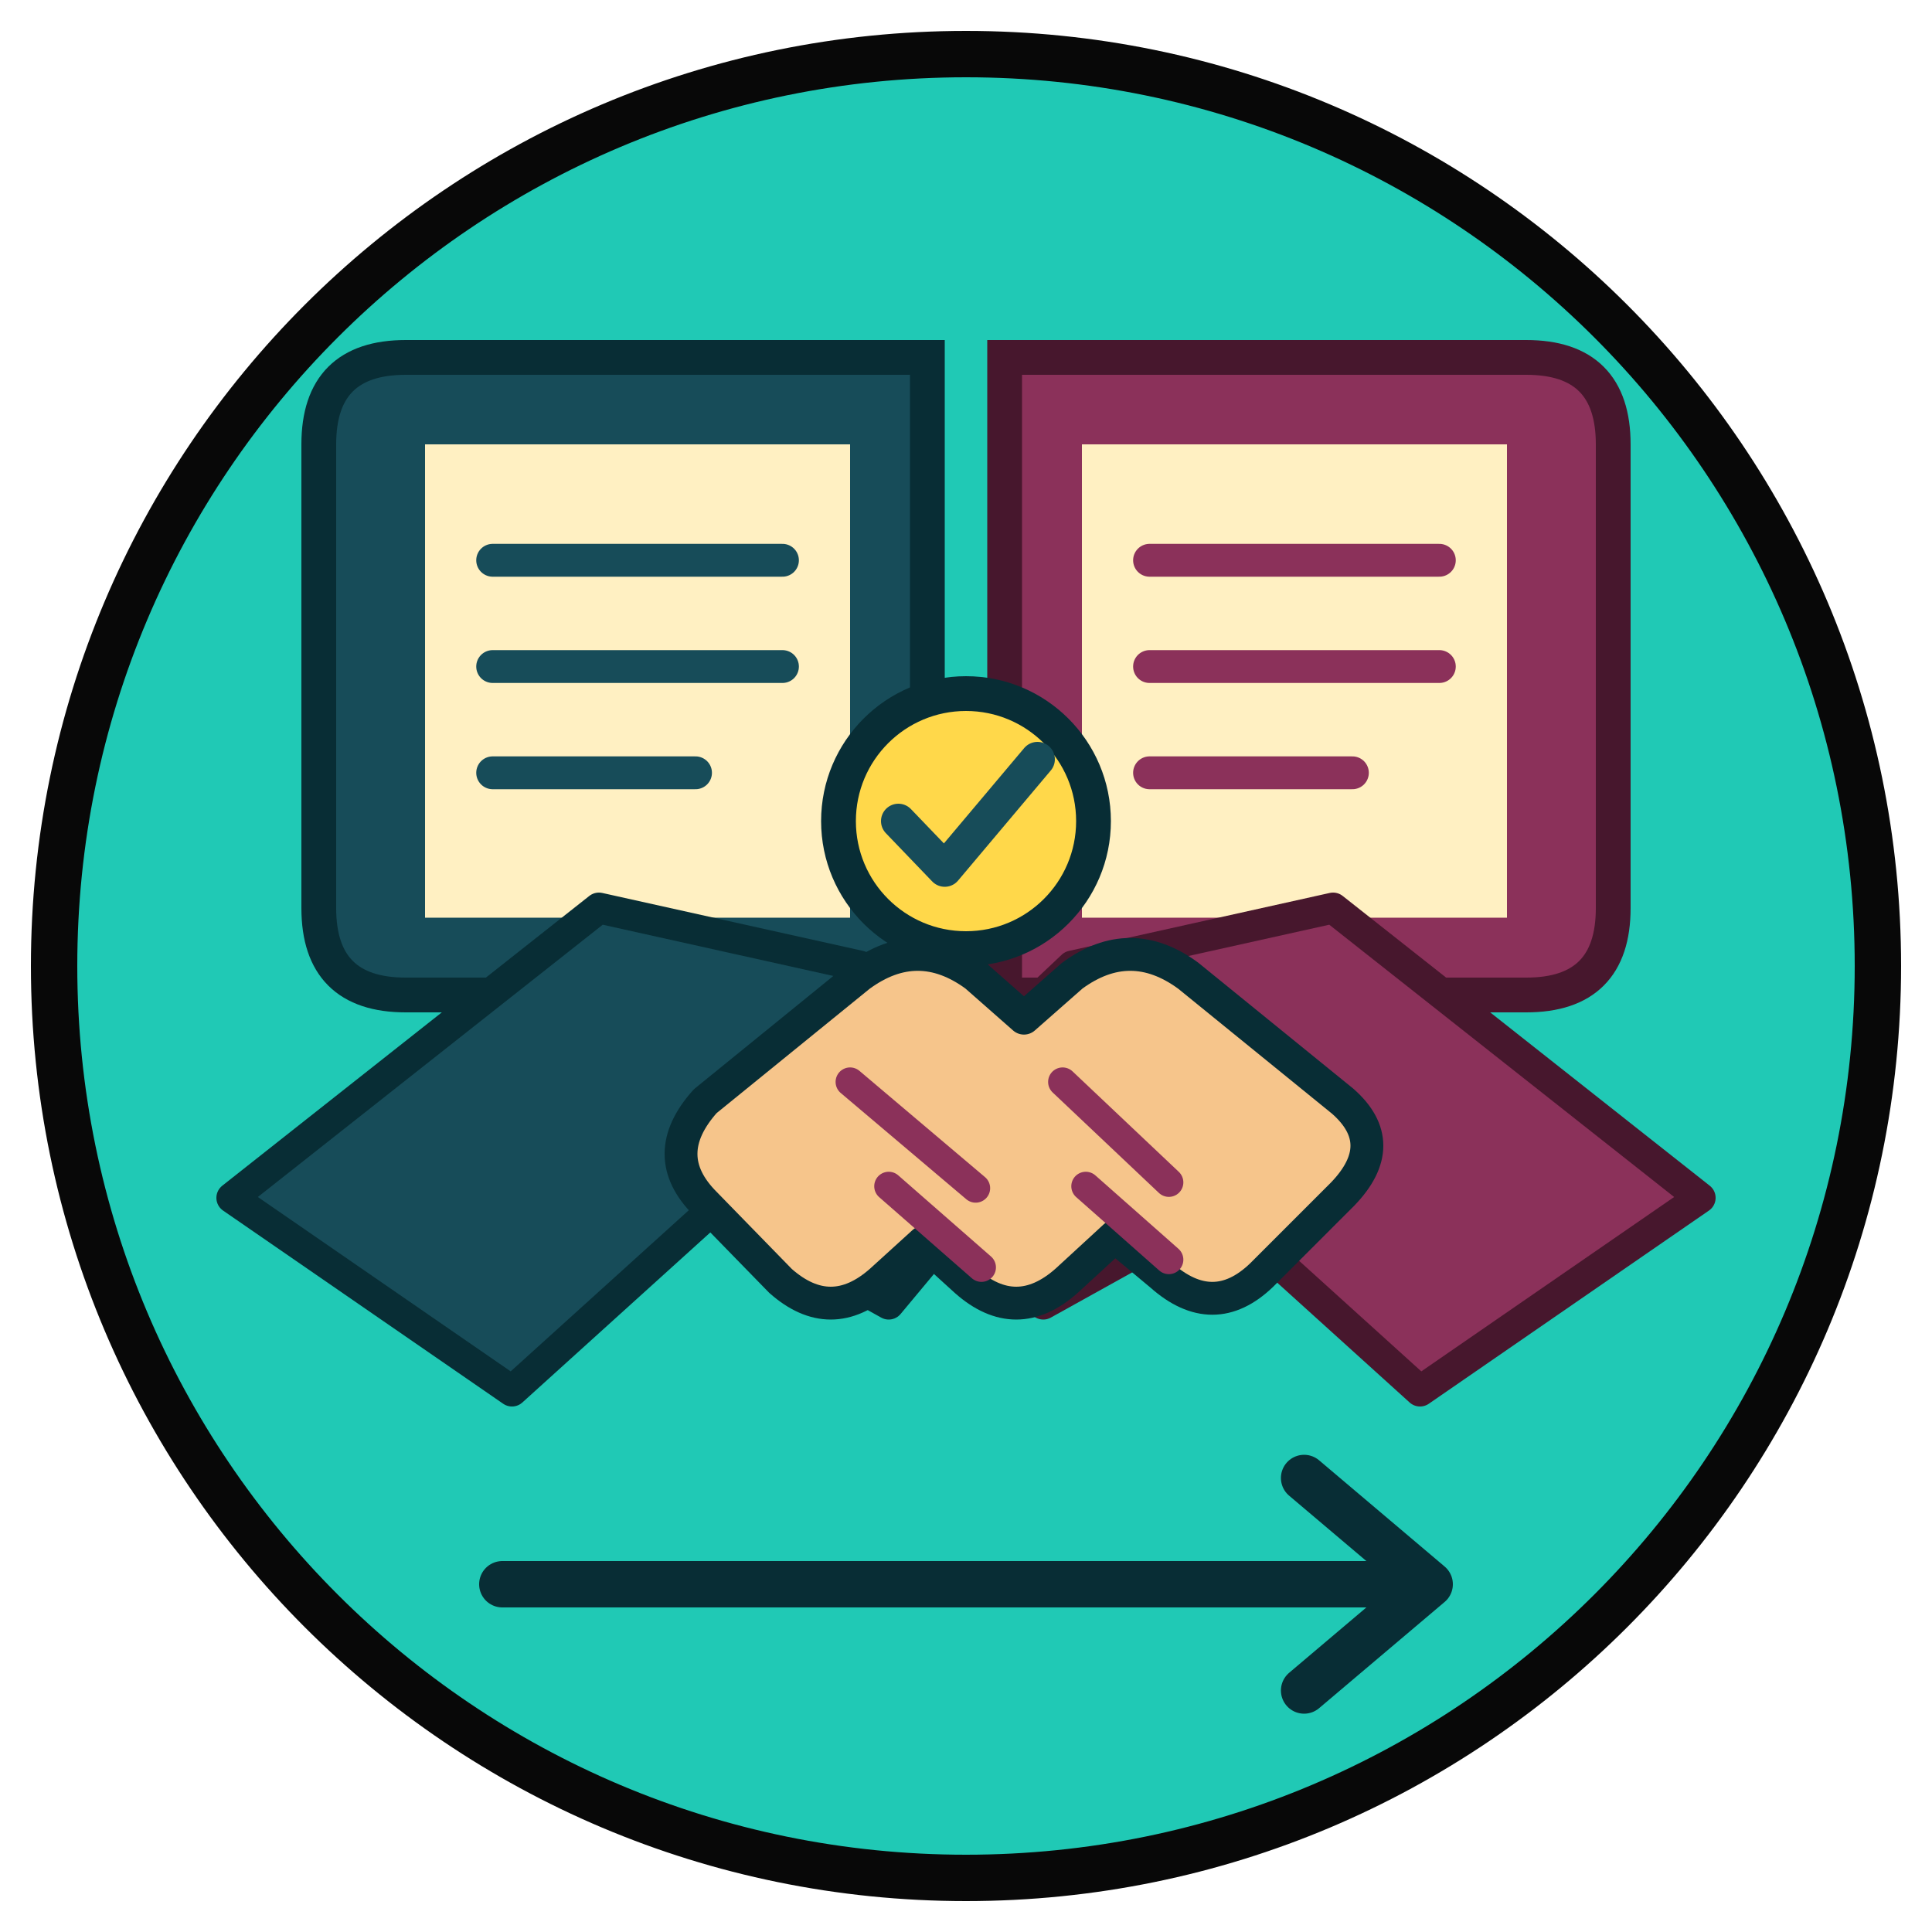
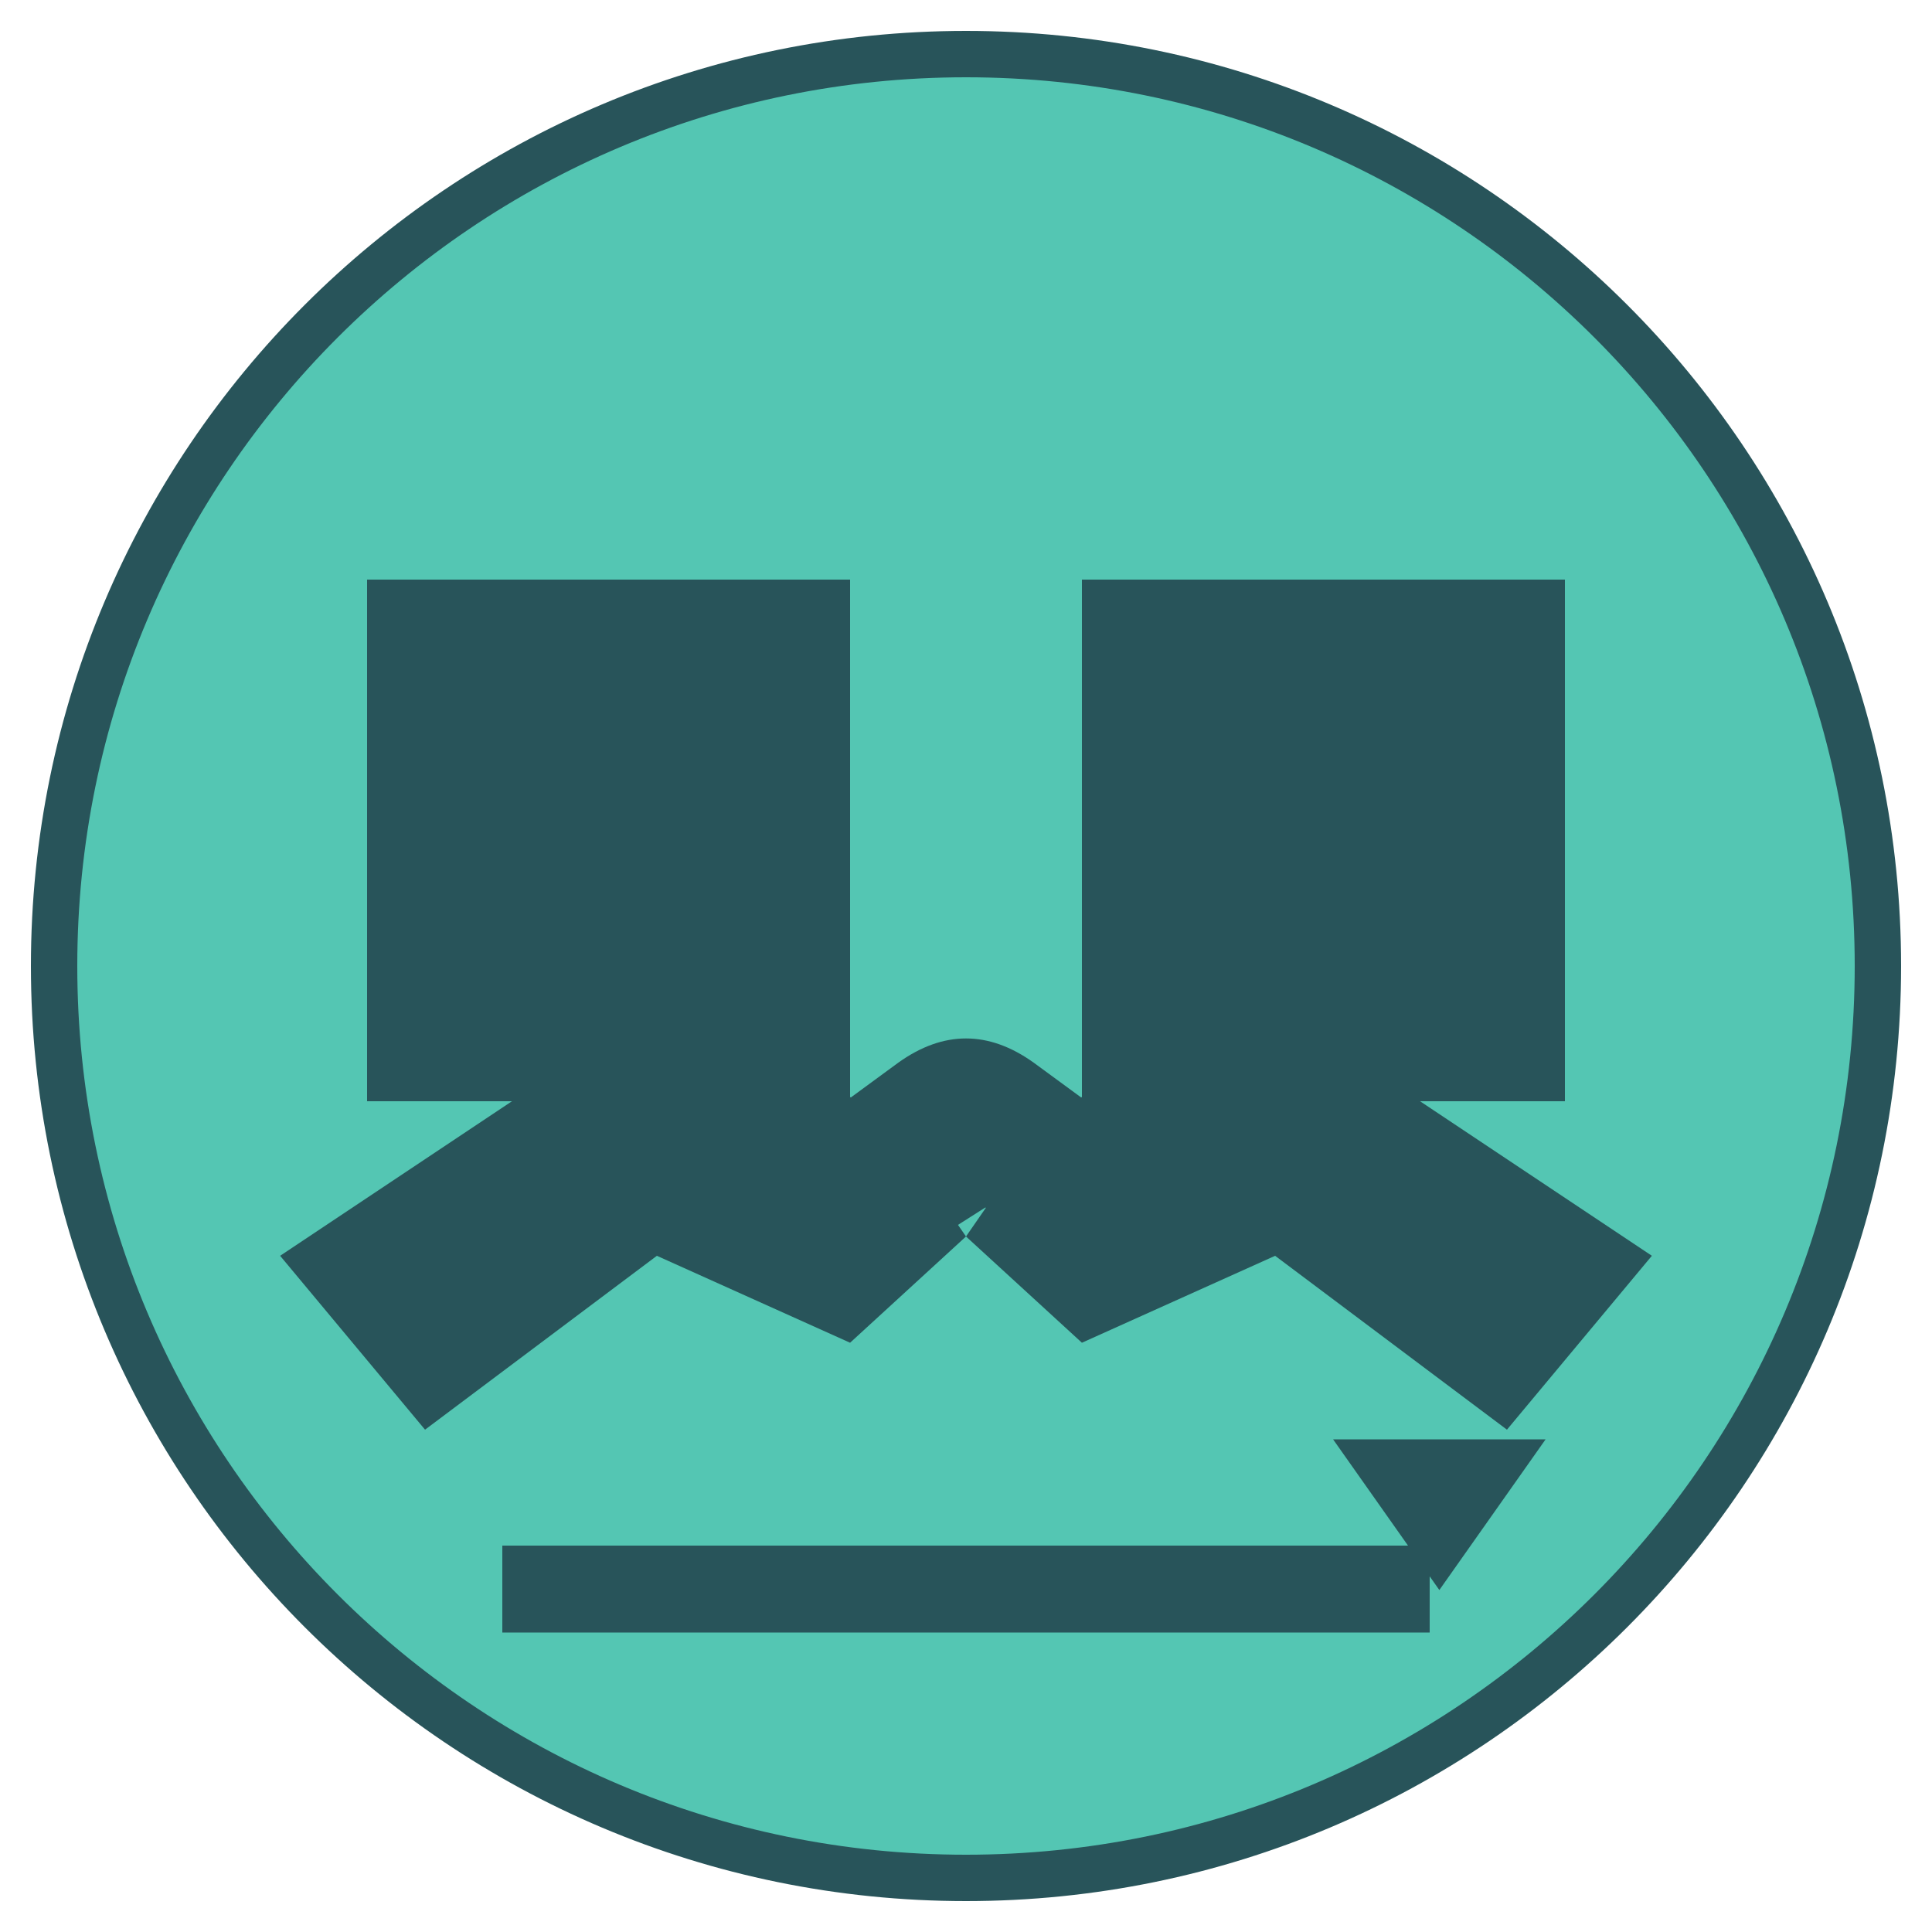
<svg xmlns="http://www.w3.org/2000/svg" viewBox="0 0 1000 1000">
-   <circle cx="500" cy="500" r="472" fill="#20C9B5" stroke="#080808" stroke-width="24" />
-   <path d="M165 230q0-45 45-45h270v330H210q-45 0-45-45z" fill="#174C59" stroke="#082D35" stroke-width="18" />
-   <path d="M835 230q0-45-45-45H520v330h270q45 0 45-45z" fill="#8B315A" stroke="#47172D" stroke-width="18" />
-   <path d="M220 230h220v245H220zM560 230h220v245H560z" fill="#FFF0C2" />
-   <g stroke-width="17" stroke-linecap="round">
-     <path d="M255 290h150m-150 55h150m-150 55h105" stroke="#174C59" />
-     <path d="M595 290h150m-150 55h150m-150 55h105" stroke="#8B315A" />
+   <circle cx="500" cy="500" r="472" fill="#54C6B3" stroke="#28545A" stroke-width="24" />
+   <g fill="#28545A">
+     <path d="M190 300h250v270H190zM560 300h250v270H560z" />
+     <path d="M245 365h140v25H245zM245 425h140v25H245zM615 365h140v25H615zM615 425h140v25H615z" />
+     <path d="M145 650l195-130 115 55 45 65-60 55-100-45-120 90z" />
+     <path d="M855 650L660 520l-115 55-45 65 60 55 100-45 120 90z" />
+     <path d="M390 605l75-55q35-25 70 0l75 55-45 55-55-35-55 35z" />
+     <path d="M260 800h480v45H260z" />
+     <path d="M690 745l55 78 55-78z" />
  </g>
-   <path d="M120 620l190-150 135 30 90 85-75 90-90-50-105 95z" fill="#174C59" stroke="#082D35" stroke-width="16" stroke-linejoin="round" />
-   <path d="M880 620L690 470l-135 30-90 85 75 90 90-50 105 95z" fill="#8B315A" stroke="#47172D" stroke-width="16" stroke-linejoin="round" />
-   <path d="M365 570l80-65q30-22 60 0l25 22 25-22q30-22 60 0l80 65q25 22 0 48l-42 42q-25 24-52 0l-24-20-25 23q-26 23-52 0l-22-20-22 20q-26 23-52 0l-39-40q-25-25 0-53z" fill="#F6C58B" stroke="#082D35" stroke-width="17" stroke-linejoin="round" />
-   <path d="M440 560l65 55m45-55 55 52m-145 2 48 42m54-42 43 38" fill="none" stroke="#8B315A" stroke-width="15" stroke-linecap="round" />
-   <circle cx="500" cy="425" r="66" fill="#FFD84A" stroke="#082D35" stroke-width="18" />
-   <path d="M465 425l24 25 48-57" fill="none" stroke="#174C59" stroke-width="18" stroke-linecap="round" stroke-linejoin="round" />
-   <path d="M260 820h480m-65-55 65 55-65 55" fill="none" stroke="#082D35" stroke-width="24" stroke-linecap="round" stroke-linejoin="round" />
</svg>
